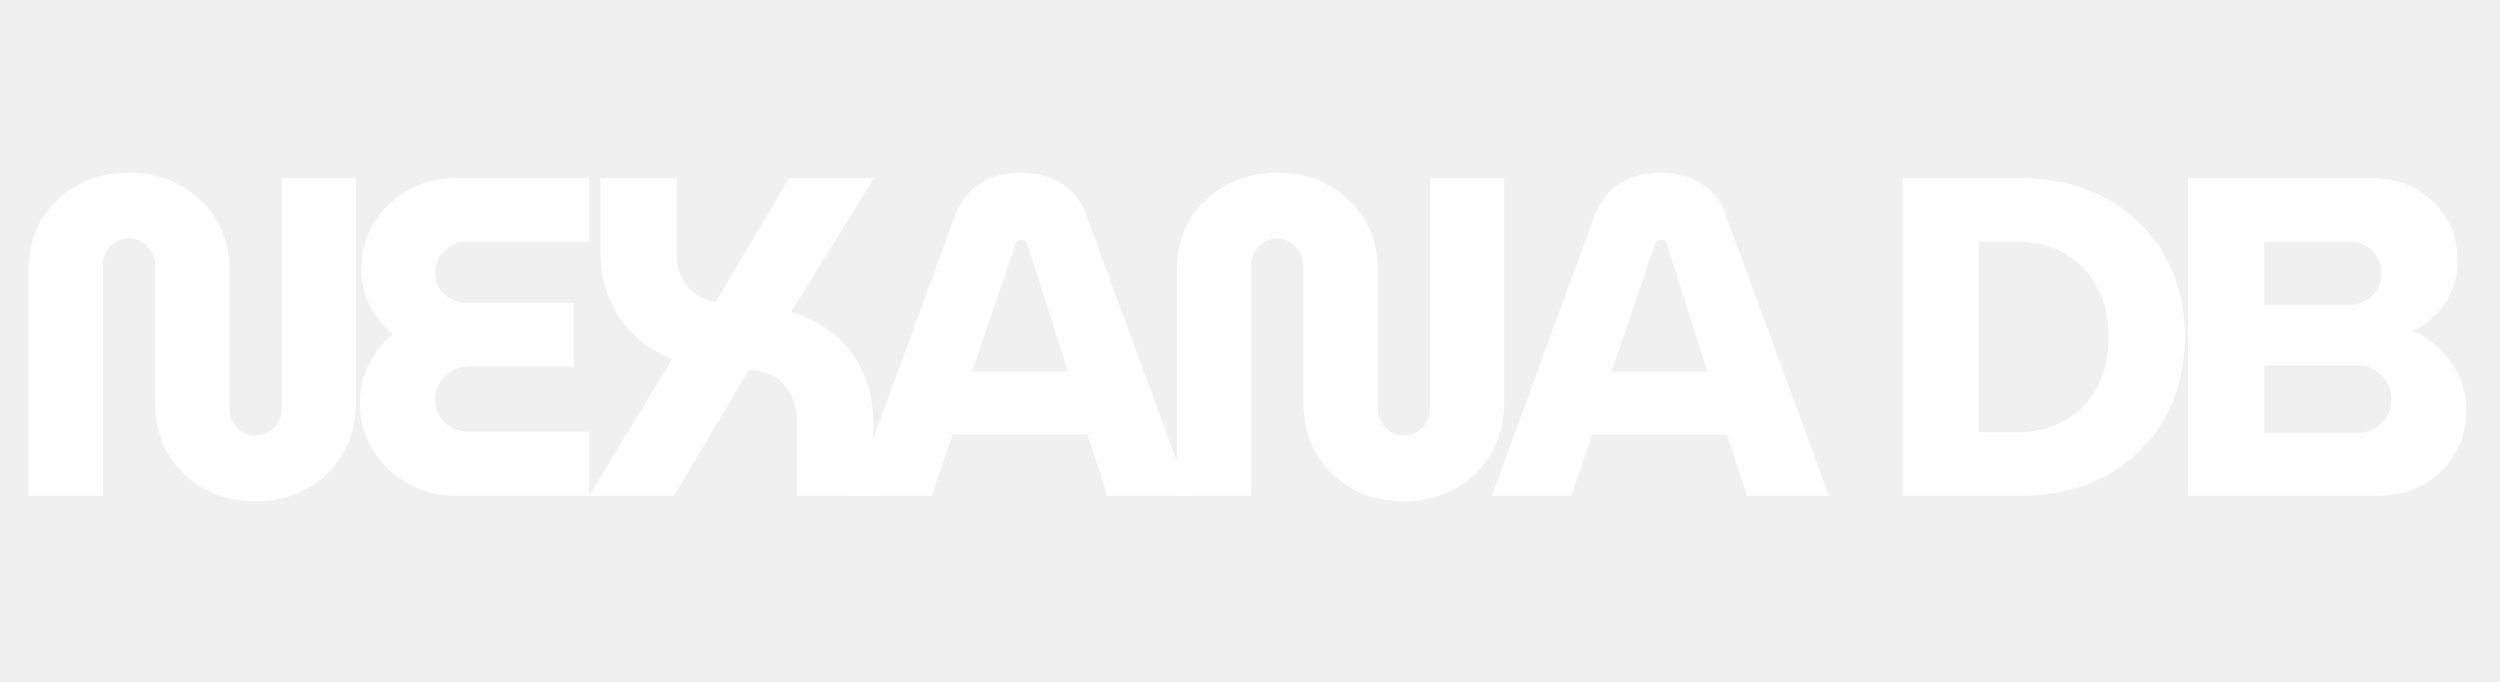
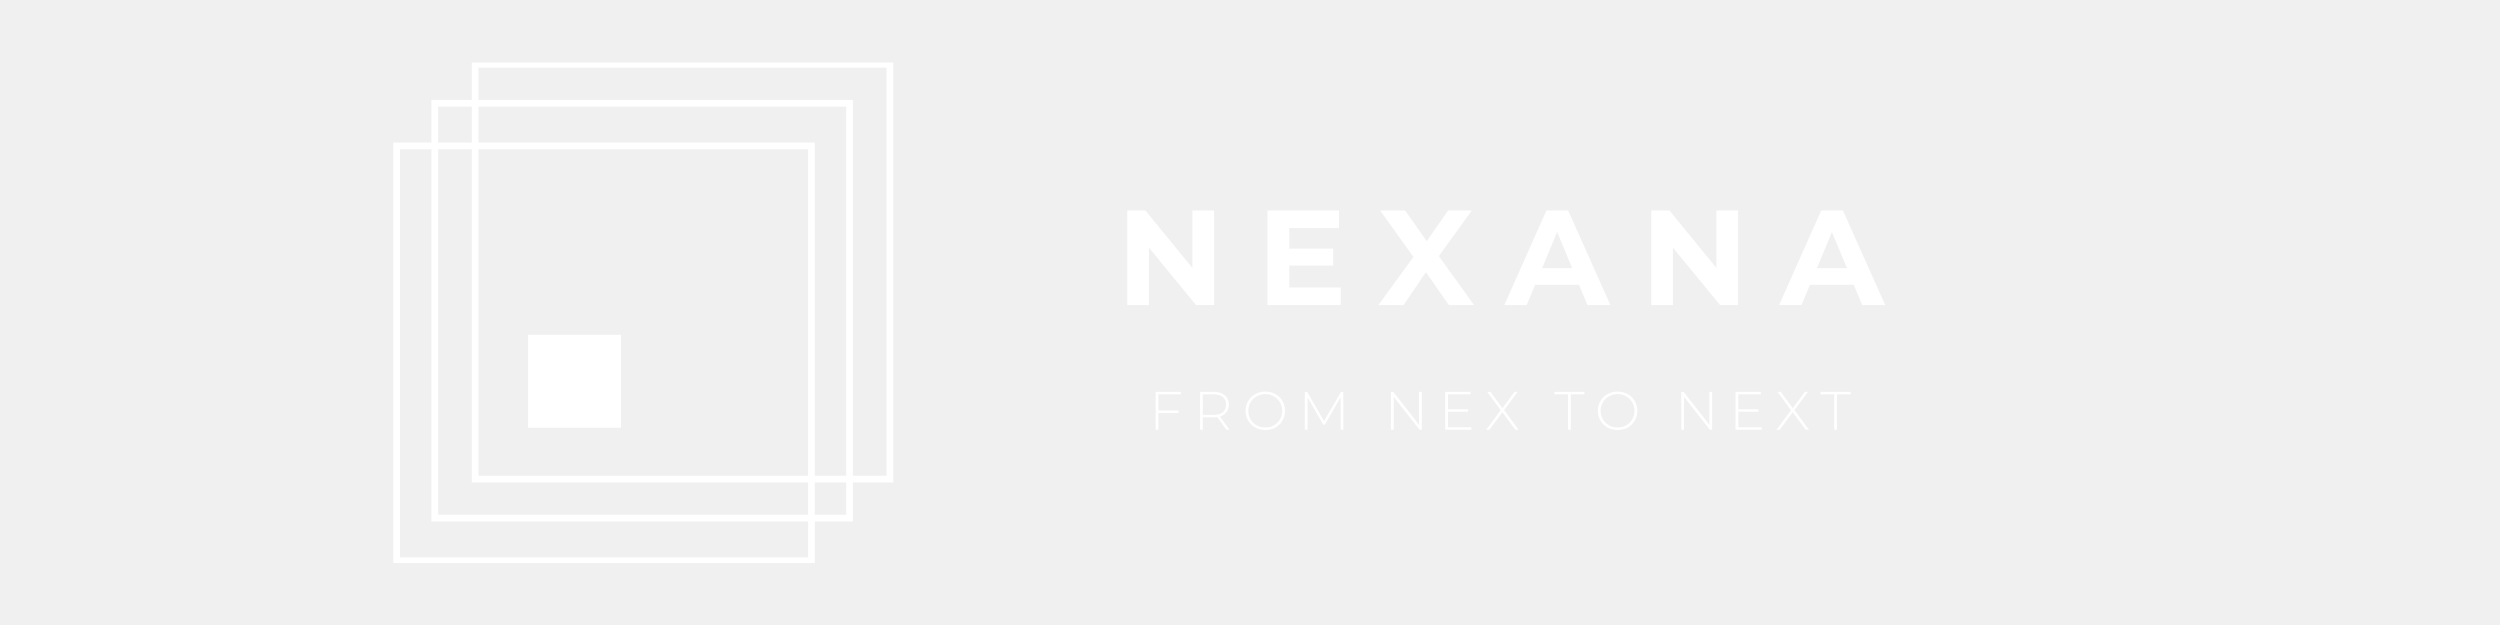
- <svg xmlns="http://www.w3.org/2000/svg" width="550" zoomAndPan="magnify" viewBox="0 0 412.5 112.5" height="150" preserveAspectRatio="xMidYMid meet" version="1.0">
+ <svg xmlns="http://www.w3.org/2000/svg" width="512" zoomAndPan="magnify" viewBox="0 0 384 96" height="128" preserveAspectRatio="xMidYMid meet" version="1.0">
  <defs>
    <g />
+     <clipPath id="76e02df4e2">
+       <path d="M 4 31 L 116 31 L 116 42.641 L 4 42.641 Z M 4 31 " clip-rule="nonzero" />
+     </clipPath>
+     <clipPath id="d1dd96c020">
+       <rect x="0" width="112" y="0" height="12" />
+     </clipPath>
+     <clipPath id="255962cdb5">
+       <path d="M 0.359 0.641 L 123.48 0.641 L 123.48 27 L 0.359 27 Z M 0.359 0.641 " clip-rule="nonzero" />
+     </clipPath>
+     <clipPath id="706c53a70a">
+       <rect x="0" width="124" y="0" height="27" />
+     </clipPath>
+     <clipPath id="244cdb4470">
+       <rect x="0" width="124" y="0" height="43" />
+     </clipPath>
+     <clipPath id="42a0a07d6c">
+       <path d="M 0.41 12 L 66 12 L 66 77.484 L 0.41 77.484 Z M 0.41 12 " clip-rule="nonzero" />
+     </clipPath>
+     <clipPath id="4ea20b98d4">
+       <path d="M 12 0.602 L 77.281 0.602 L 77.281 66 L 12 66 Z M 12 0.602 " clip-rule="nonzero" />
+     </clipPath>
+     <clipPath id="6802157c4a">
+       <path d="M 21.109 42.426 L 35.387 42.426 L 35.387 56.699 L 21.109 56.699 Z M 21.109 42.426 " clip-rule="nonzero" />
+     </clipPath>
+     <clipPath id="2d21019536">
+       <path d="M 0.109 0.426 L 14.387 0.426 L 14.387 14.699 L 0.109 14.699 Z M 0.109 0.426 " clip-rule="nonzero" />
+     </clipPath>
+     <clipPath id="4e110d4353">
+       <rect x="0" width="15" y="0" height="15" />
+     </clipPath>
+     <clipPath id="3e68014c91">
+       <rect x="0" width="78" y="0" height="78" />
+     </clipPath>
  </defs>
-   <g fill="#ffffff" fill-opacity="1">
-     <g transform="translate(0.663723, 81.81285)">
-       <g>
-         <path d="M 41.484 0.906 C 38.336 0.906 35.516 0.219 33.016 -1.156 C 30.523 -2.531 28.555 -4.441 27.109 -6.891 C 25.66 -9.336 24.938 -12.109 24.938 -15.203 L 24.938 -38.125 C 24.938 -38.914 24.734 -39.633 24.328 -40.281 C 23.93 -40.938 23.41 -41.461 22.766 -41.859 C 22.117 -42.266 21.395 -42.469 20.594 -42.469 C 19.789 -42.469 19.066 -42.266 18.422 -41.859 C 17.773 -41.461 17.266 -40.938 16.891 -40.281 C 16.516 -39.633 16.328 -38.914 16.328 -38.125 L 16.328 0 L 4.047 0 L 4.047 -37.219 C 4.047 -40.363 4.754 -43.133 6.172 -45.531 C 7.598 -47.926 9.57 -49.82 12.094 -51.219 C 14.613 -52.625 17.445 -53.328 20.594 -53.328 C 23.789 -53.328 26.633 -52.625 29.125 -51.219 C 31.625 -49.82 33.598 -47.926 35.047 -45.531 C 36.492 -43.133 37.219 -40.363 37.219 -37.219 L 37.219 -14.297 C 37.219 -13.504 37.414 -12.77 37.812 -12.094 C 38.219 -11.414 38.734 -10.891 39.359 -10.516 C 39.984 -10.141 40.672 -9.953 41.422 -9.953 C 42.211 -9.953 42.945 -10.141 43.625 -10.516 C 44.301 -10.891 44.836 -11.414 45.234 -12.094 C 45.629 -12.77 45.828 -13.504 45.828 -14.297 L 45.828 -52.422 L 58.047 -52.422 L 58.047 -15.203 C 58.047 -12.109 57.32 -9.336 55.875 -6.891 C 54.426 -4.441 52.453 -2.531 49.953 -1.156 C 47.453 0.219 44.629 0.906 41.484 0.906 Z M 41.484 0.906 " />
+   <g transform="matrix(1, 0, 0, 1, 171, 26)">
+     <g clip-path="url(#244cdb4470)">
+       <g clip-path="url(#76e02df4e2)">
+         <g transform="matrix(1, 0, 0, 1, 4, 31)">
+           <g clip-path="url(#d1dd96c020)">
+             <g fill="#ffffff" fill-opacity="1">
+               <g transform="translate(1.494753, 9.004816)">
+                 <g>
+                   <path d="M 1.438 -5.438 L 1.438 -2.953 L 4.531 -2.953 L 4.531 -2.562 L 1.438 -2.562 L 1.438 0 L 1.016 0 L 1.016 -5.812 L 4.906 -5.812 L 4.906 -5.438 Z M 1.438 -5.438 " />
+                 </g>
+               </g>
+             </g>
+             <g fill="#ffffff" fill-opacity="1">
+               <g transform="translate(8.312529, 9.004816)">
+                 <g>
+                   <path d="M 5.047 0 L 3.672 -1.938 C 3.461 -1.914 3.27 -1.906 3.094 -1.906 L 1.438 -1.906 L 1.438 0 L 1.016 0 L 1.016 -5.812 L 3.094 -5.812 C 3.832 -5.812 4.406 -5.641 4.812 -5.297 C 5.227 -4.953 5.438 -4.473 5.438 -3.859 C 5.438 -3.398 5.316 -3.016 5.078 -2.703 C 4.848 -2.391 4.516 -2.164 4.078 -2.031 L 5.531 0 Z M 3.094 -2.281 C 3.719 -2.281 4.191 -2.414 4.516 -2.688 C 4.848 -2.957 5.016 -3.348 5.016 -3.859 C 5.016 -4.359 4.848 -4.742 4.516 -5.016 C 4.191 -5.297 3.719 -5.438 3.094 -5.438 L 1.438 -5.438 L 1.438 -2.281 Z M 3.094 -2.281 " />
+                 </g>
+               </g>
+             </g>
+             <g fill="#ffffff" fill-opacity="1">
+               <g transform="translate(15.86933, 9.004816)">
+                 <g>
+                   <path d="M 3.484 0.047 C 2.91 0.047 2.395 -0.082 1.938 -0.344 C 1.477 -0.602 1.113 -0.957 0.844 -1.406 C 0.582 -1.852 0.453 -2.352 0.453 -2.906 C 0.453 -3.457 0.582 -3.957 0.844 -4.406 C 1.113 -4.863 1.477 -5.219 1.938 -5.469 C 2.395 -5.727 2.91 -5.859 3.484 -5.859 C 4.055 -5.859 4.57 -5.727 5.031 -5.469 C 5.488 -5.219 5.848 -4.867 6.109 -4.422 C 6.379 -3.973 6.516 -3.469 6.516 -2.906 C 6.516 -2.344 6.379 -1.836 6.109 -1.391 C 5.848 -0.941 5.488 -0.586 5.031 -0.328 C 4.57 -0.078 4.055 0.047 3.484 0.047 Z M 3.484 -0.344 C 3.973 -0.344 4.41 -0.453 4.797 -0.672 C 5.191 -0.898 5.504 -1.207 5.734 -1.594 C 5.961 -1.988 6.078 -2.426 6.078 -2.906 C 6.078 -3.383 5.961 -3.816 5.734 -4.203 C 5.504 -4.598 5.191 -4.906 4.797 -5.125 C 4.41 -5.352 3.973 -5.469 3.484 -5.469 C 2.992 -5.469 2.551 -5.352 2.156 -5.125 C 1.758 -4.906 1.445 -4.598 1.219 -4.203 C 0.988 -3.816 0.875 -3.383 0.875 -2.906 C 0.875 -2.426 0.988 -1.988 1.219 -1.594 C 1.445 -1.207 1.758 -0.898 2.156 -0.672 C 2.551 -0.453 2.992 -0.344 3.484 -0.344 Z M 3.484 -0.344 " />
+                 </g>
+               </g>
+             </g>
+             <g fill="#ffffff" fill-opacity="1">
+               <g transform="translate(24.40596, 9.004816)">
+                 <g>
+                   <path d="M 6.516 0 L 6.516 -4.984 L 4.078 -0.766 L 3.859 -0.766 L 1.438 -4.969 L 1.438 0 L 1.016 0 L 1.016 -5.812 L 1.375 -5.812 L 3.969 -1.328 L 6.578 -5.812 L 6.922 -5.812 L 6.938 0 Z M 6.516 0 " />
+                 </g>
+               </g>
+             </g>
+             <g fill="#ffffff" fill-opacity="1">
+               <g transform="translate(33.92242, 9.004816)">
+                 <g />
+               </g>
+             </g>
+             <g fill="#ffffff" fill-opacity="1">
+               <g transform="translate(37.63463, 9.004816)">
+                 <g>
+                   <path d="M 5.75 -5.812 L 5.75 0 L 5.406 0 L 1.438 -5.047 L 1.438 0 L 1.016 0 L 1.016 -5.812 L 1.375 -5.812 L 5.328 -0.766 L 5.328 -5.812 Z M 5.75 -5.812 " />
+                 </g>
+               </g>
+             </g>
+             <g fill="#ffffff" fill-opacity="1">
+               <g transform="translate(45.97196, 9.004816)">
+                 <g>
+                   <path d="M 5.031 -0.375 L 5.031 0 L 1.016 0 L 1.016 -5.812 L 4.906 -5.812 L 4.906 -5.438 L 1.438 -5.438 L 1.438 -3.141 L 4.531 -3.141 L 4.531 -2.766 L 1.438 -2.766 L 1.438 -0.375 Z M 5.031 -0.375 " />
+                 </g>
+               </g>
+             </g>
+             <g fill="#ffffff" fill-opacity="1">
+               <g transform="translate(53.10528, 9.004816)">
+                 <g>
+                   <path d="M 4.656 0 L 2.656 -2.688 L 0.672 0 L 0.172 0 L 2.406 -3 L 0.328 -5.812 L 0.828 -5.812 L 2.672 -3.312 L 4.531 -5.812 L 5 -5.812 L 2.922 -3.016 L 5.156 0 Z M 4.656 0 " />
+                 </g>
+               </g>
+             </g>
+             <g fill="#ffffff" fill-opacity="1">
+               <g transform="translate(60.0144, 9.004816)">
+                 <g />
+               </g>
+             </g>
+             <g fill="#ffffff" fill-opacity="1">
+               <g transform="translate(63.72661, 9.004816)">
+                 <g>
+                   <path d="M 2.125 -5.438 L 0.031 -5.438 L 0.031 -5.812 L 4.641 -5.812 L 4.641 -5.438 L 2.547 -5.438 L 2.547 0 L 2.125 0 Z M 2.125 -5.438 " />
+                 </g>
+               </g>
+             </g>
+             <g fill="#ffffff" fill-opacity="1">
+               <g transform="translate(69.97973, 9.004816)">
+                 <g>
+                   <path d="M 3.484 0.047 C 2.91 0.047 2.395 -0.082 1.938 -0.344 C 1.477 -0.602 1.113 -0.957 0.844 -1.406 C 0.582 -1.852 0.453 -2.352 0.453 -2.906 C 0.453 -3.457 0.582 -3.957 0.844 -4.406 C 1.113 -4.863 1.477 -5.219 1.938 -5.469 C 2.395 -5.727 2.91 -5.859 3.484 -5.859 C 4.055 -5.859 4.57 -5.727 5.031 -5.469 C 5.488 -5.219 5.848 -4.867 6.109 -4.422 C 6.379 -3.973 6.516 -3.469 6.516 -2.906 C 6.516 -2.344 6.379 -1.836 6.109 -1.391 C 5.848 -0.941 5.488 -0.586 5.031 -0.328 C 4.57 -0.078 4.055 0.047 3.484 0.047 Z M 3.484 -0.344 C 3.973 -0.344 4.41 -0.453 4.797 -0.672 C 5.191 -0.898 5.504 -1.207 5.734 -1.594 C 5.961 -1.988 6.078 -2.426 6.078 -2.906 C 6.078 -3.383 5.961 -3.816 5.734 -4.203 C 5.504 -4.598 5.191 -4.906 4.797 -5.125 C 4.41 -5.352 3.973 -5.469 3.484 -5.469 C 2.992 -5.469 2.551 -5.352 2.156 -5.125 C 1.758 -4.906 1.445 -4.598 1.219 -4.203 C 0.988 -3.816 0.875 -3.383 0.875 -2.906 C 0.875 -2.426 0.988 -1.988 1.219 -1.594 C 1.445 -1.207 1.758 -0.898 2.156 -0.672 C 2.551 -0.453 2.992 -0.344 3.484 -0.344 Z M 3.484 -0.344 " />
+                 </g>
+               </g>
+             </g>
+             <g fill="#ffffff" fill-opacity="1">
+               <g transform="translate(78.51636, 9.004816)">
+                 <g />
+               </g>
+             </g>
+             <g fill="#ffffff" fill-opacity="1">
+               <g transform="translate(82.22857, 9.004816)">
+                 <g>
+                   <path d="M 5.75 -5.812 L 5.75 0 L 5.406 0 L 1.438 -5.047 L 1.438 0 L 1.016 0 L 1.016 -5.812 L 1.375 -5.812 L 5.328 -0.766 L 5.328 -5.812 Z M 5.75 -5.812 " />
+                 </g>
+               </g>
+             </g>
+             <g fill="#ffffff" fill-opacity="1">
+               <g transform="translate(90.5659, 9.004816)">
+                 <g>
+                   <path d="M 5.031 -0.375 L 5.031 0 L 1.016 0 L 1.016 -5.812 L 4.906 -5.812 L 4.906 -5.438 L 1.438 -5.438 L 1.438 -3.141 L 4.531 -3.141 L 4.531 -2.766 L 1.438 -2.766 L 1.438 -0.375 Z M 5.031 -0.375 " />
+                 </g>
+               </g>
+             </g>
+             <g fill="#ffffff" fill-opacity="1">
+               <g transform="translate(97.69922, 9.004816)">
+                 <g>
+                   <path d="M 4.656 0 L 2.656 -2.688 L 0.672 0 L 0.172 0 L 2.406 -3 L 0.328 -5.812 L 0.828 -5.812 L 2.672 -3.312 L 4.531 -5.812 L 5 -5.812 L 2.922 -3.016 L 5.156 0 Z M 4.656 0 " />
+                 </g>
+               </g>
+             </g>
+             <g fill="#ffffff" fill-opacity="1">
+               <g transform="translate(104.6083, 9.004816)">
+                 <g>
+                   <path d="M 2.125 -5.438 L 0.031 -5.438 L 0.031 -5.812 L 4.641 -5.812 L 4.641 -5.438 L 2.547 -5.438 L 2.547 0 L 2.125 0 Z M 2.125 -5.438 " />
+                 </g>
+               </g>
+             </g>
+           </g>
+         </g>
+       </g>
+       <g clip-path="url(#255962cdb5)">
+         <g transform="matrix(1, 0, 0, 1, 0.000000000000056843, -0.000000000000003553)">
+           <g clip-path="url(#706c53a70a)">
+             <g fill="#ffffff" fill-opacity="1">
+               <g transform="translate(0.428748, 20.85534)">
+                 <g>
+                   <path d="M 15.047 -14.531 L 15.047 0 L 12.281 0 L 5.047 -8.812 L 5.047 0 L 1.719 0 L 1.719 -14.531 L 4.5 -14.531 L 11.719 -5.703 L 11.719 -14.531 Z M 15.047 -14.531 " />
+                 </g>
+               </g>
+             </g>
+             <g fill="#ffffff" fill-opacity="1">
+               <g transform="translate(21.96789, 20.85534)">
+                 <g>
+                   <path d="M 12.969 -2.703 L 12.969 0 L 1.719 0 L 1.719 -14.531 L 12.703 -14.531 L 12.703 -11.828 L 5.062 -11.828 L 5.062 -8.672 L 11.812 -8.672 L 11.812 -6.062 L 5.062 -6.062 L 5.062 -2.703 Z M 12.969 -2.703 " />
+                 </g>
+               </g>
+             </g>
+             <g fill="#ffffff" fill-opacity="1">
+               <g transform="translate(40.66421, 20.85534)">
+                 <g>
+                   <path d="M 10.875 0 L 7.359 -5.047 L 3.922 0 L 0.062 0 L 5.438 -7.391 L 0.328 -14.531 L 4.156 -14.531 L 7.484 -9.812 L 10.766 -14.531 L 14.406 -14.531 L 9.344 -7.516 L 14.75 0 Z M 10.875 0 " />
+                 </g>
+               </g>
+             </g>
+             <g fill="#ffffff" fill-opacity="1">
+               <g transform="translate(60.2528, 20.85534)">
+                 <g>
+                   <path d="M 11.281 -3.109 L 4.547 -3.109 L 3.25 0 L -0.188 0 L 6.281 -14.531 L 9.609 -14.531 L 16.109 0 L 12.578 0 Z M 10.234 -5.672 L 7.922 -11.219 L 5.625 -5.672 Z M 10.234 -5.672 " />
+                 </g>
+               </g>
+             </g>
+             <g fill="#ffffff" fill-opacity="1">
+               <g transform="translate(80.92042, 20.85534)">
+                 <g>
+                   <path d="M 15.047 -14.531 L 15.047 0 L 12.281 0 L 5.047 -8.812 L 5.047 0 L 1.719 0 L 1.719 -14.531 L 4.5 -14.531 L 11.719 -5.703 L 11.719 -14.531 Z M 15.047 -14.531 " />
+                 </g>
+               </g>
+             </g>
+             <g fill="#ffffff" fill-opacity="1">
+               <g transform="translate(102.4596, 20.85534)">
+                 <g>
+                   <path d="M 11.281 -3.109 L 4.547 -3.109 L 3.25 0 L -0.188 0 L 6.281 -14.531 L 9.609 -14.531 L 16.109 0 L 12.578 0 Z M 10.234 -5.672 L 7.922 -11.219 L 5.625 -5.672 Z M 10.234 -5.672 " />
+                 </g>
+               </g>
+             </g>
+           </g>
+         </g>
      </g>
    </g>
  </g>
-   <g fill="#ffffff" fill-opacity="1">
-     <g transform="translate(56.68087, 81.81285)">
-       <g>
-         <path d="M 18.578 0 C 15.629 0 12.957 -0.688 10.562 -2.062 C 8.164 -3.438 6.254 -5.281 4.828 -7.594 C 3.41 -9.914 2.703 -12.551 2.703 -15.5 C 2.703 -17.695 3.188 -19.754 4.156 -21.672 C 5.125 -23.598 6.438 -25.258 8.094 -26.656 C 6.488 -28.008 5.223 -29.609 4.297 -31.453 C 3.379 -33.297 2.922 -35.242 2.922 -37.297 C 2.922 -40.191 3.617 -42.773 5.016 -45.047 C 6.41 -47.316 8.281 -49.113 10.625 -50.438 C 12.977 -51.758 15.578 -52.422 18.422 -52.422 L 40.516 -52.422 L 40.516 -41.938 L 20.375 -41.938 C 19.426 -41.938 18.551 -41.711 17.75 -41.266 C 16.945 -40.816 16.305 -40.219 15.828 -39.469 C 15.359 -38.719 15.125 -37.844 15.125 -36.844 C 15.125 -35.895 15.359 -35.035 15.828 -34.266 C 16.305 -33.492 16.945 -32.895 17.75 -32.469 C 18.551 -32.039 19.426 -31.828 20.375 -31.828 L 37.969 -31.828 L 37.969 -21.344 L 20.75 -21.344 C 19.695 -21.344 18.742 -21.094 17.891 -20.594 C 17.047 -20.094 16.375 -19.441 15.875 -18.641 C 15.375 -17.848 15.125 -16.926 15.125 -15.875 C 15.125 -14.875 15.375 -13.961 15.875 -13.141 C 16.375 -12.316 17.047 -11.68 17.891 -11.234 C 18.742 -10.785 19.695 -10.562 20.75 -10.562 L 40.516 -10.562 L 40.516 0 Z M 18.578 0 " />
-       </g>
-     </g>
-   </g>
-   <g fill="#ffffff" fill-opacity="1">
-     <g transform="translate(93.97554, 81.81285)">
-       <g>
-         <path d="M 3.219 0 L 16.922 -22.547 C 14.473 -23.547 12.375 -24.879 10.625 -26.547 C 8.883 -28.223 7.523 -30.234 6.547 -32.578 C 5.578 -34.922 5.094 -37.566 5.094 -40.516 L 5.094 -52.422 L 17.672 -52.422 L 17.672 -39.766 C 17.672 -38.461 17.93 -37.25 18.453 -36.125 C 18.984 -35.008 19.734 -34.086 20.703 -33.359 C 21.68 -32.641 22.816 -32.18 24.109 -31.984 L 36.25 -52.422 L 50.25 -52.422 L 36.547 -30.328 C 39.297 -29.523 41.691 -28.273 43.734 -26.578 C 45.785 -24.891 47.359 -22.805 48.453 -20.328 C 49.555 -17.859 50.109 -15.078 50.109 -11.984 L 50.109 0 L 37.516 0 L 37.516 -12.578 C 37.516 -14.828 36.816 -16.738 35.422 -18.312 C 34.023 -19.883 32.078 -20.695 29.578 -20.75 L 17.219 0 Z M 3.219 0 " />
-       </g>
-     </g>
-   </g>
-   <g fill="#ffffff" fill-opacity="1">
-     <g transform="translate(140.6314, 81.81285)">
-       <g>
-         <path d="M 0 0 L 17 -46.359 C 17.844 -48.648 19.238 -50.383 21.188 -51.562 C 23.133 -52.738 25.332 -53.328 27.781 -53.328 C 30.227 -53.328 32.426 -52.766 34.375 -51.641 C 36.32 -50.516 37.719 -48.781 38.562 -46.438 L 55.641 0 L 42.094 0 L 38.797 -10.109 L 16.547 -10.109 L 13.109 0 Z M 19.766 -20.516 L 35.578 -20.516 L 28.906 -41.422 C 28.812 -41.711 28.676 -41.922 28.5 -42.047 C 28.32 -42.172 28.109 -42.234 27.859 -42.234 C 27.609 -42.234 27.395 -42.156 27.219 -42 C 27.039 -41.852 26.93 -41.66 26.891 -41.422 Z M 19.766 -20.516 " />
-       </g>
-     </g>
-   </g>
-   <g fill="#ffffff" fill-opacity="1">
-     <g transform="translate(190.1332, 81.81285)">
-       <g>
-         <path d="M 41.484 0.906 C 38.336 0.906 35.516 0.219 33.016 -1.156 C 30.523 -2.531 28.555 -4.441 27.109 -6.891 C 25.66 -9.336 24.938 -12.109 24.938 -15.203 L 24.938 -38.125 C 24.938 -38.914 24.734 -39.633 24.328 -40.281 C 23.93 -40.938 23.41 -41.461 22.766 -41.859 C 22.117 -42.266 21.395 -42.469 20.594 -42.469 C 19.789 -42.469 19.066 -42.266 18.422 -41.859 C 17.773 -41.461 17.266 -40.938 16.891 -40.281 C 16.516 -39.633 16.328 -38.914 16.328 -38.125 L 16.328 0 L 4.047 0 L 4.047 -37.219 C 4.047 -40.363 4.754 -43.133 6.172 -45.531 C 7.598 -47.926 9.57 -49.82 12.094 -51.219 C 14.613 -52.625 17.445 -53.328 20.594 -53.328 C 23.789 -53.328 26.633 -52.625 29.125 -51.219 C 31.625 -49.82 33.598 -47.926 35.047 -45.531 C 36.492 -43.133 37.219 -40.363 37.219 -37.219 L 37.219 -14.297 C 37.219 -13.504 37.414 -12.77 37.812 -12.094 C 38.219 -11.414 38.734 -10.891 39.359 -10.516 C 39.984 -10.141 40.672 -9.953 41.422 -9.953 C 42.211 -9.953 42.945 -10.141 43.625 -10.516 C 44.301 -10.891 44.836 -11.414 45.234 -12.094 C 45.629 -12.77 45.828 -13.504 45.828 -14.297 L 45.828 -52.422 L 58.047 -52.422 L 58.047 -15.203 C 58.047 -12.109 57.32 -9.336 55.875 -6.891 C 54.426 -4.441 52.453 -2.531 49.953 -1.156 C 47.453 0.219 44.629 0.906 41.484 0.906 Z M 41.484 0.906 " />
-       </g>
-     </g>
-   </g>
-   <g fill="#ffffff" fill-opacity="1">
-     <g transform="translate(246.1503, 81.81285)">
-       <g>
-         <path d="M 0 0 L 17 -46.359 C 17.844 -48.648 19.238 -50.383 21.188 -51.562 C 23.133 -52.738 25.332 -53.328 27.781 -53.328 C 30.227 -53.328 32.426 -52.766 34.375 -51.641 C 36.32 -50.516 37.719 -48.781 38.562 -46.438 L 55.641 0 L 42.094 0 L 38.797 -10.109 L 16.547 -10.109 L 13.109 0 Z M 19.766 -20.516 L 35.578 -20.516 L 28.906 -41.422 C 28.812 -41.711 28.676 -41.922 28.5 -42.047 C 28.32 -42.172 28.109 -42.234 27.859 -42.234 C 27.609 -42.234 27.395 -42.156 27.219 -42 C 27.039 -41.852 26.93 -41.66 26.891 -41.422 Z M 19.766 -20.516 " />
-       </g>
-     </g>
-   </g>
-   <g fill="#ffffff" fill-opacity="1">
-     <g transform="translate(295.652, 81.81285)">
-       <g />
-     </g>
-   </g>
-   <g fill="#ffffff" fill-opacity="1">
-     <g transform="translate(309.3564, 81.81285)">
-       <g>
-         <path d="M 4.562 0 L 4.562 -52.422 L 23.812 -52.422 C 29.352 -52.422 34.156 -51.297 38.219 -49.047 C 42.289 -46.805 45.461 -43.711 47.734 -39.766 C 50.016 -35.816 51.156 -31.301 51.156 -26.219 C 51.156 -21.125 50.016 -16.602 47.734 -12.656 C 45.461 -8.707 42.289 -5.609 38.219 -3.359 C 34.156 -1.117 29.352 0 23.812 0 Z M 17.156 -10.484 L 23.516 -10.484 C 26.41 -10.484 28.992 -11.117 31.266 -12.391 C 33.535 -13.66 35.316 -15.469 36.609 -17.812 C 37.91 -20.164 38.562 -22.969 38.562 -26.219 C 38.562 -29.457 37.91 -32.25 36.609 -34.594 C 35.316 -36.945 33.535 -38.758 31.266 -40.031 C 28.992 -41.301 26.41 -41.938 23.516 -41.938 L 17.156 -41.938 Z M 17.156 -10.484 " />
-       </g>
-     </g>
-   </g>
-   <g fill="#ffffff" fill-opacity="1">
-     <g transform="translate(356.4616, 81.81285)">
-       <g>
-         <path d="M 4.562 0 L 4.562 -52.422 L 34.969 -52.422 C 37.57 -52.422 39.93 -51.848 42.047 -50.703 C 44.172 -49.555 45.867 -47.957 47.141 -45.906 C 48.41 -43.863 49.047 -41.441 49.047 -38.641 C 49.047 -36.992 48.734 -35.422 48.109 -33.922 C 47.492 -32.422 46.625 -31.098 45.5 -29.953 C 44.375 -28.805 43.086 -27.883 41.641 -27.188 C 43.336 -26.488 44.848 -25.488 46.172 -24.188 C 47.492 -22.895 48.539 -21.398 49.312 -19.703 C 50.082 -18.004 50.469 -16.18 50.469 -14.234 C 50.469 -11.379 49.805 -8.879 48.484 -6.734 C 47.16 -4.586 45.398 -2.926 43.203 -1.75 C 41.016 -0.582 38.57 0 35.875 0 Z M 17.156 -10.406 L 32.578 -10.406 C 33.629 -10.406 34.566 -10.656 35.391 -11.156 C 36.211 -11.656 36.875 -12.328 37.375 -13.172 C 37.875 -14.023 38.125 -14.953 38.125 -15.953 C 38.125 -17.004 37.875 -17.941 37.375 -18.766 C 36.875 -19.586 36.211 -20.25 35.391 -20.75 C 34.566 -21.25 33.629 -21.5 32.578 -21.5 L 17.156 -21.5 Z M 17.156 -31.531 L 31.297 -31.531 C 32.297 -31.531 33.18 -31.766 33.953 -32.234 C 34.734 -32.711 35.348 -33.336 35.797 -34.109 C 36.242 -34.891 36.469 -35.754 36.469 -36.703 C 36.469 -37.691 36.242 -38.57 35.797 -39.344 C 35.348 -40.125 34.734 -40.75 33.953 -41.219 C 33.18 -41.695 32.297 -41.938 31.297 -41.938 L 17.156 -41.938 Z M 17.156 -31.531 " />
+   <g transform="matrix(1, 0, 0, 1, 60, 9)">
+     <g clip-path="url(#3e68014c91)">
+       <g clip-path="url(#42a0a07d6c)">
+         <path fill="#ffffff" d="M 65.152 77.637 L 0.41 77.637 L 0.41 12.895 L 65.152 12.895 Z M 1.445 76.605 L 64.121 76.605 L 64.121 13.93 L 1.445 13.93 Z M 1.445 76.605 " fill-opacity="1" fill-rule="nonzero" />
+       </g>
+       <path fill="#ffffff" d="M 71.008 71.094 L 6.266 71.094 L 6.266 6.352 L 71.008 6.352 Z M 7.297 70.062 L 69.973 70.062 L 69.973 7.387 L 7.297 7.387 Z M 7.297 70.062 " fill-opacity="1" fill-rule="nonzero" />
+       <g clip-path="url(#4ea20b98d4)">
+         <path fill="#ffffff" d="M 77.207 65.102 L 12.465 65.102 L 12.465 0.359 L 77.207 0.359 Z M 13.496 64.07 L 76.172 64.07 L 76.172 1.395 L 13.496 1.395 Z M 13.496 64.07 " fill-opacity="1" fill-rule="nonzero" />
+       </g>
+       <g clip-path="url(#6802157c4a)">
+         <g transform="matrix(1, 0, 0, 1, 21, 42)">
+           <g clip-path="url(#4e110d4353)">
+             <g clip-path="url(#2d21019536)">
+               <path fill="#ffffff" d="M 0.109 0.426 L 14.387 0.426 L 14.387 14.699 L 0.109 14.699 Z M 0.109 0.426 " fill-opacity="1" fill-rule="nonzero" />
+             </g>
+           </g>
+         </g>
      </g>
    </g>
  </g>
</svg>
